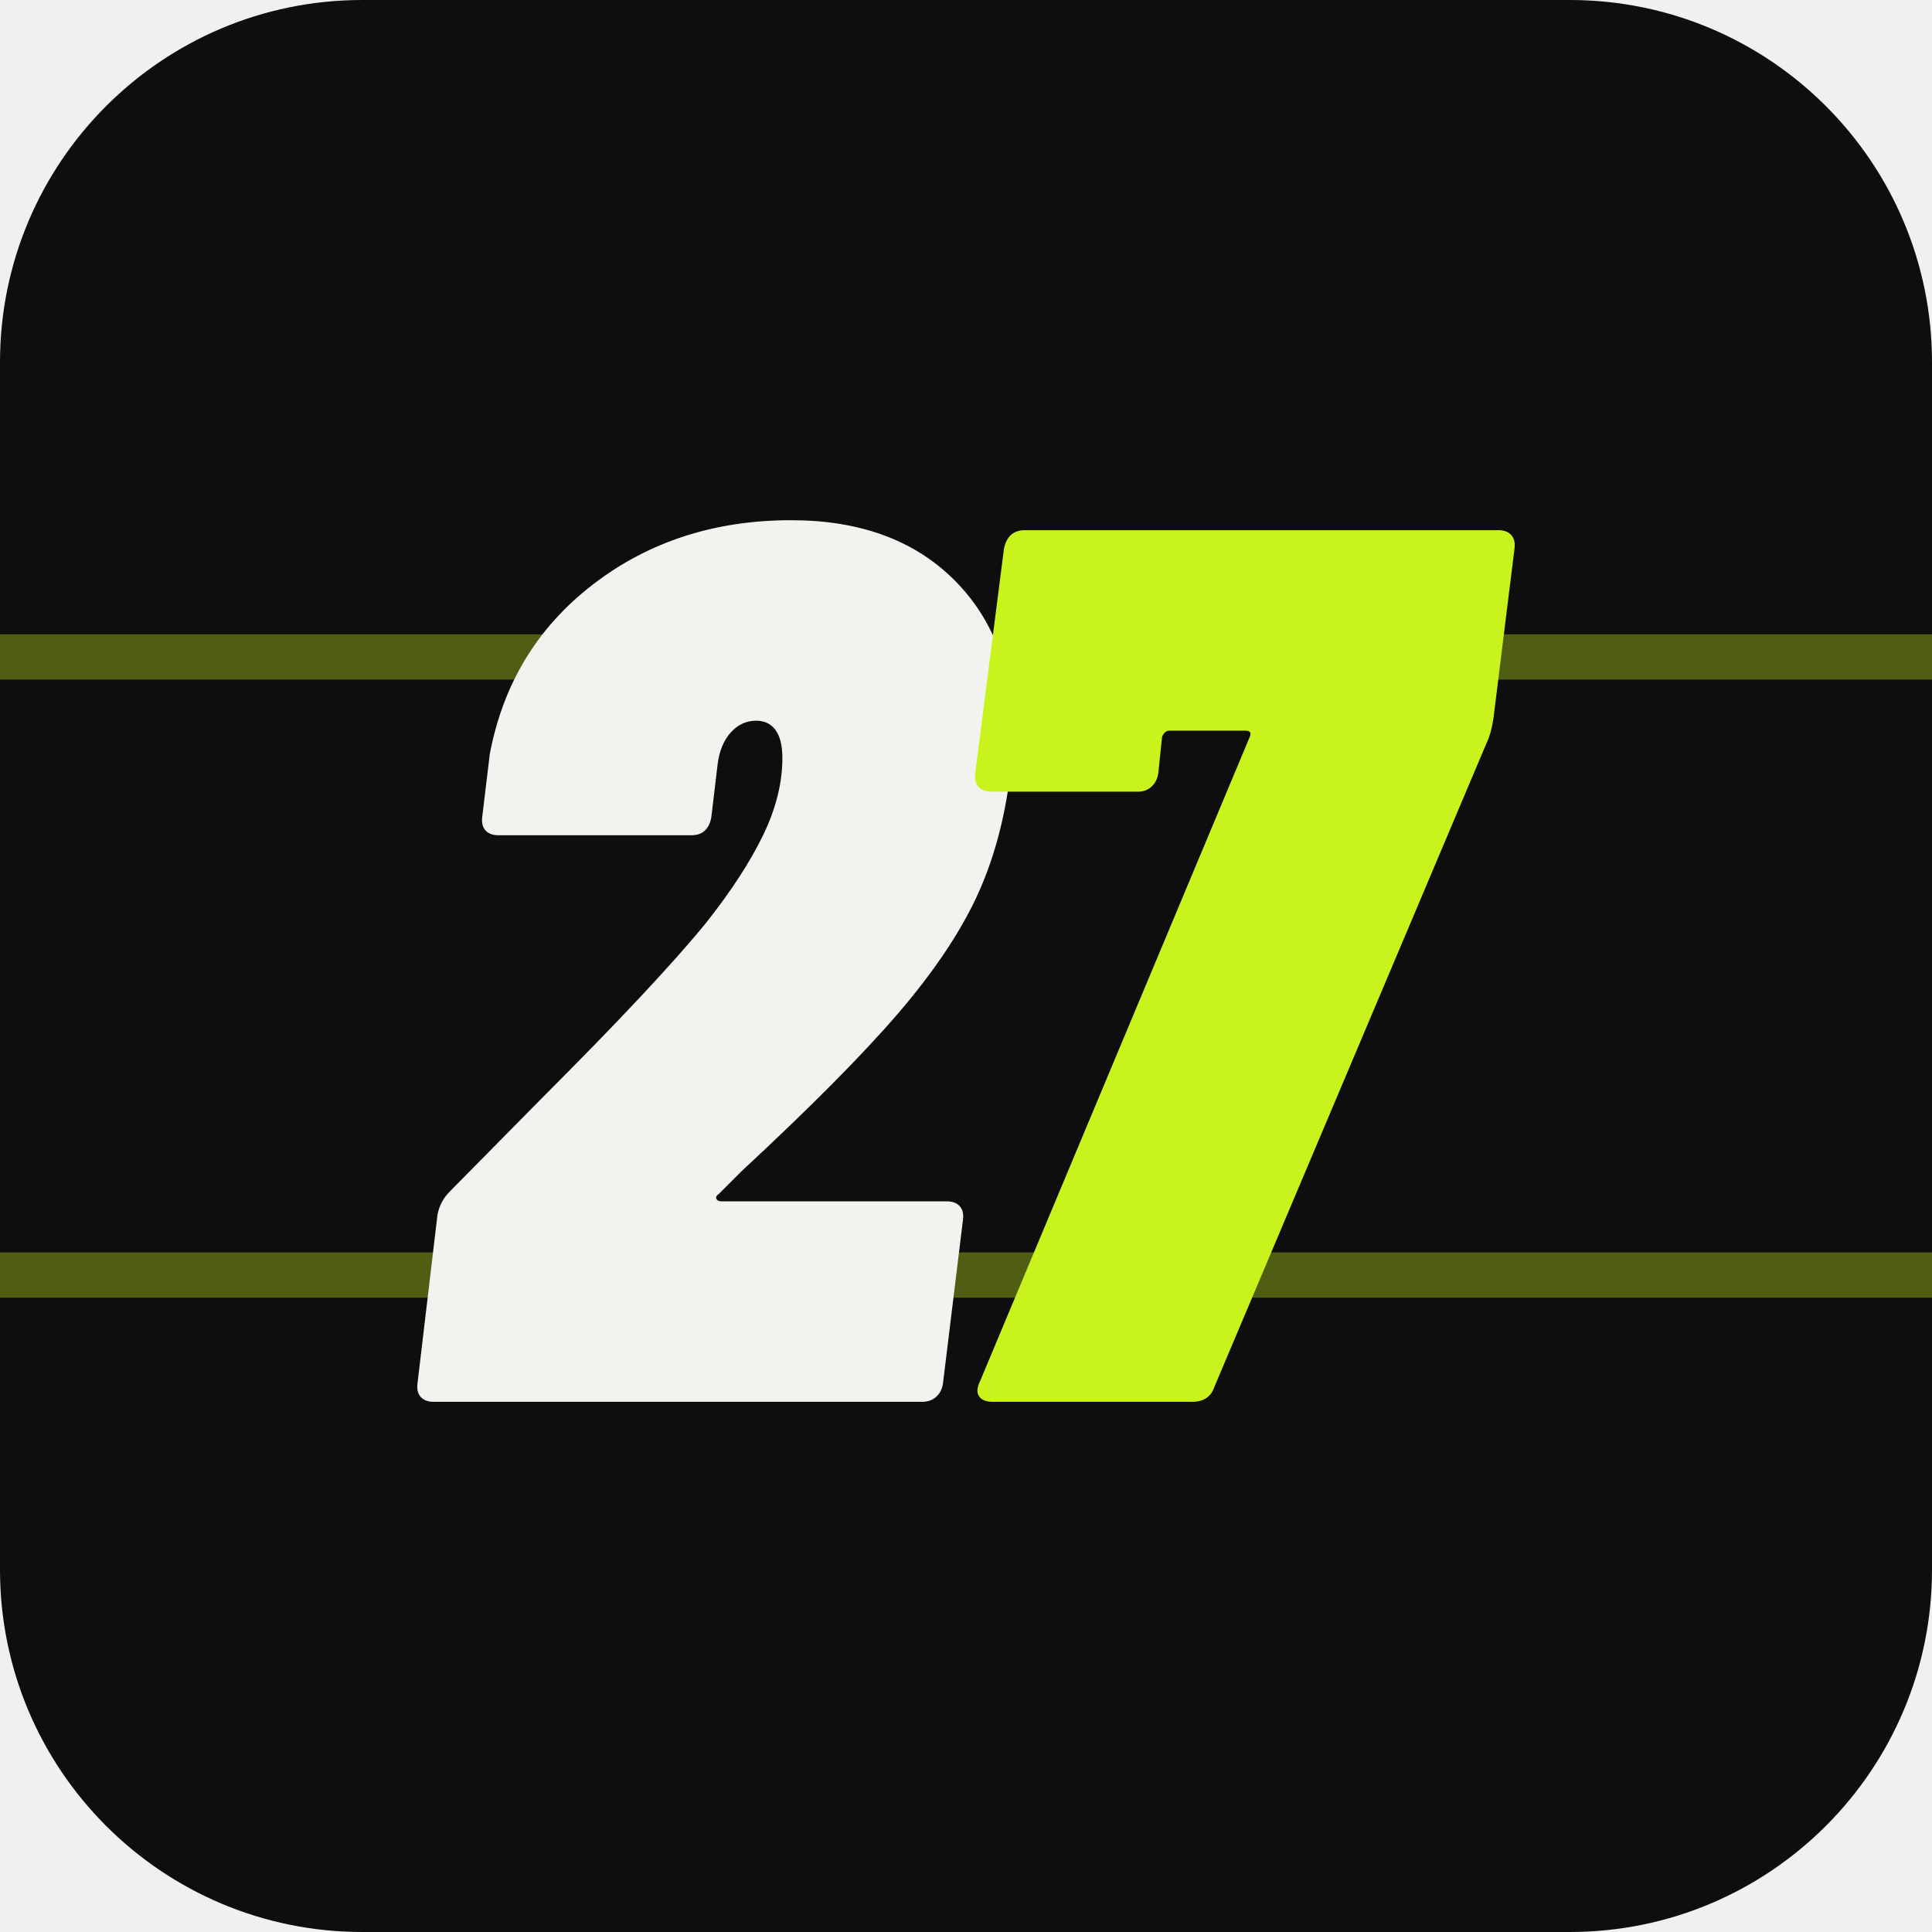
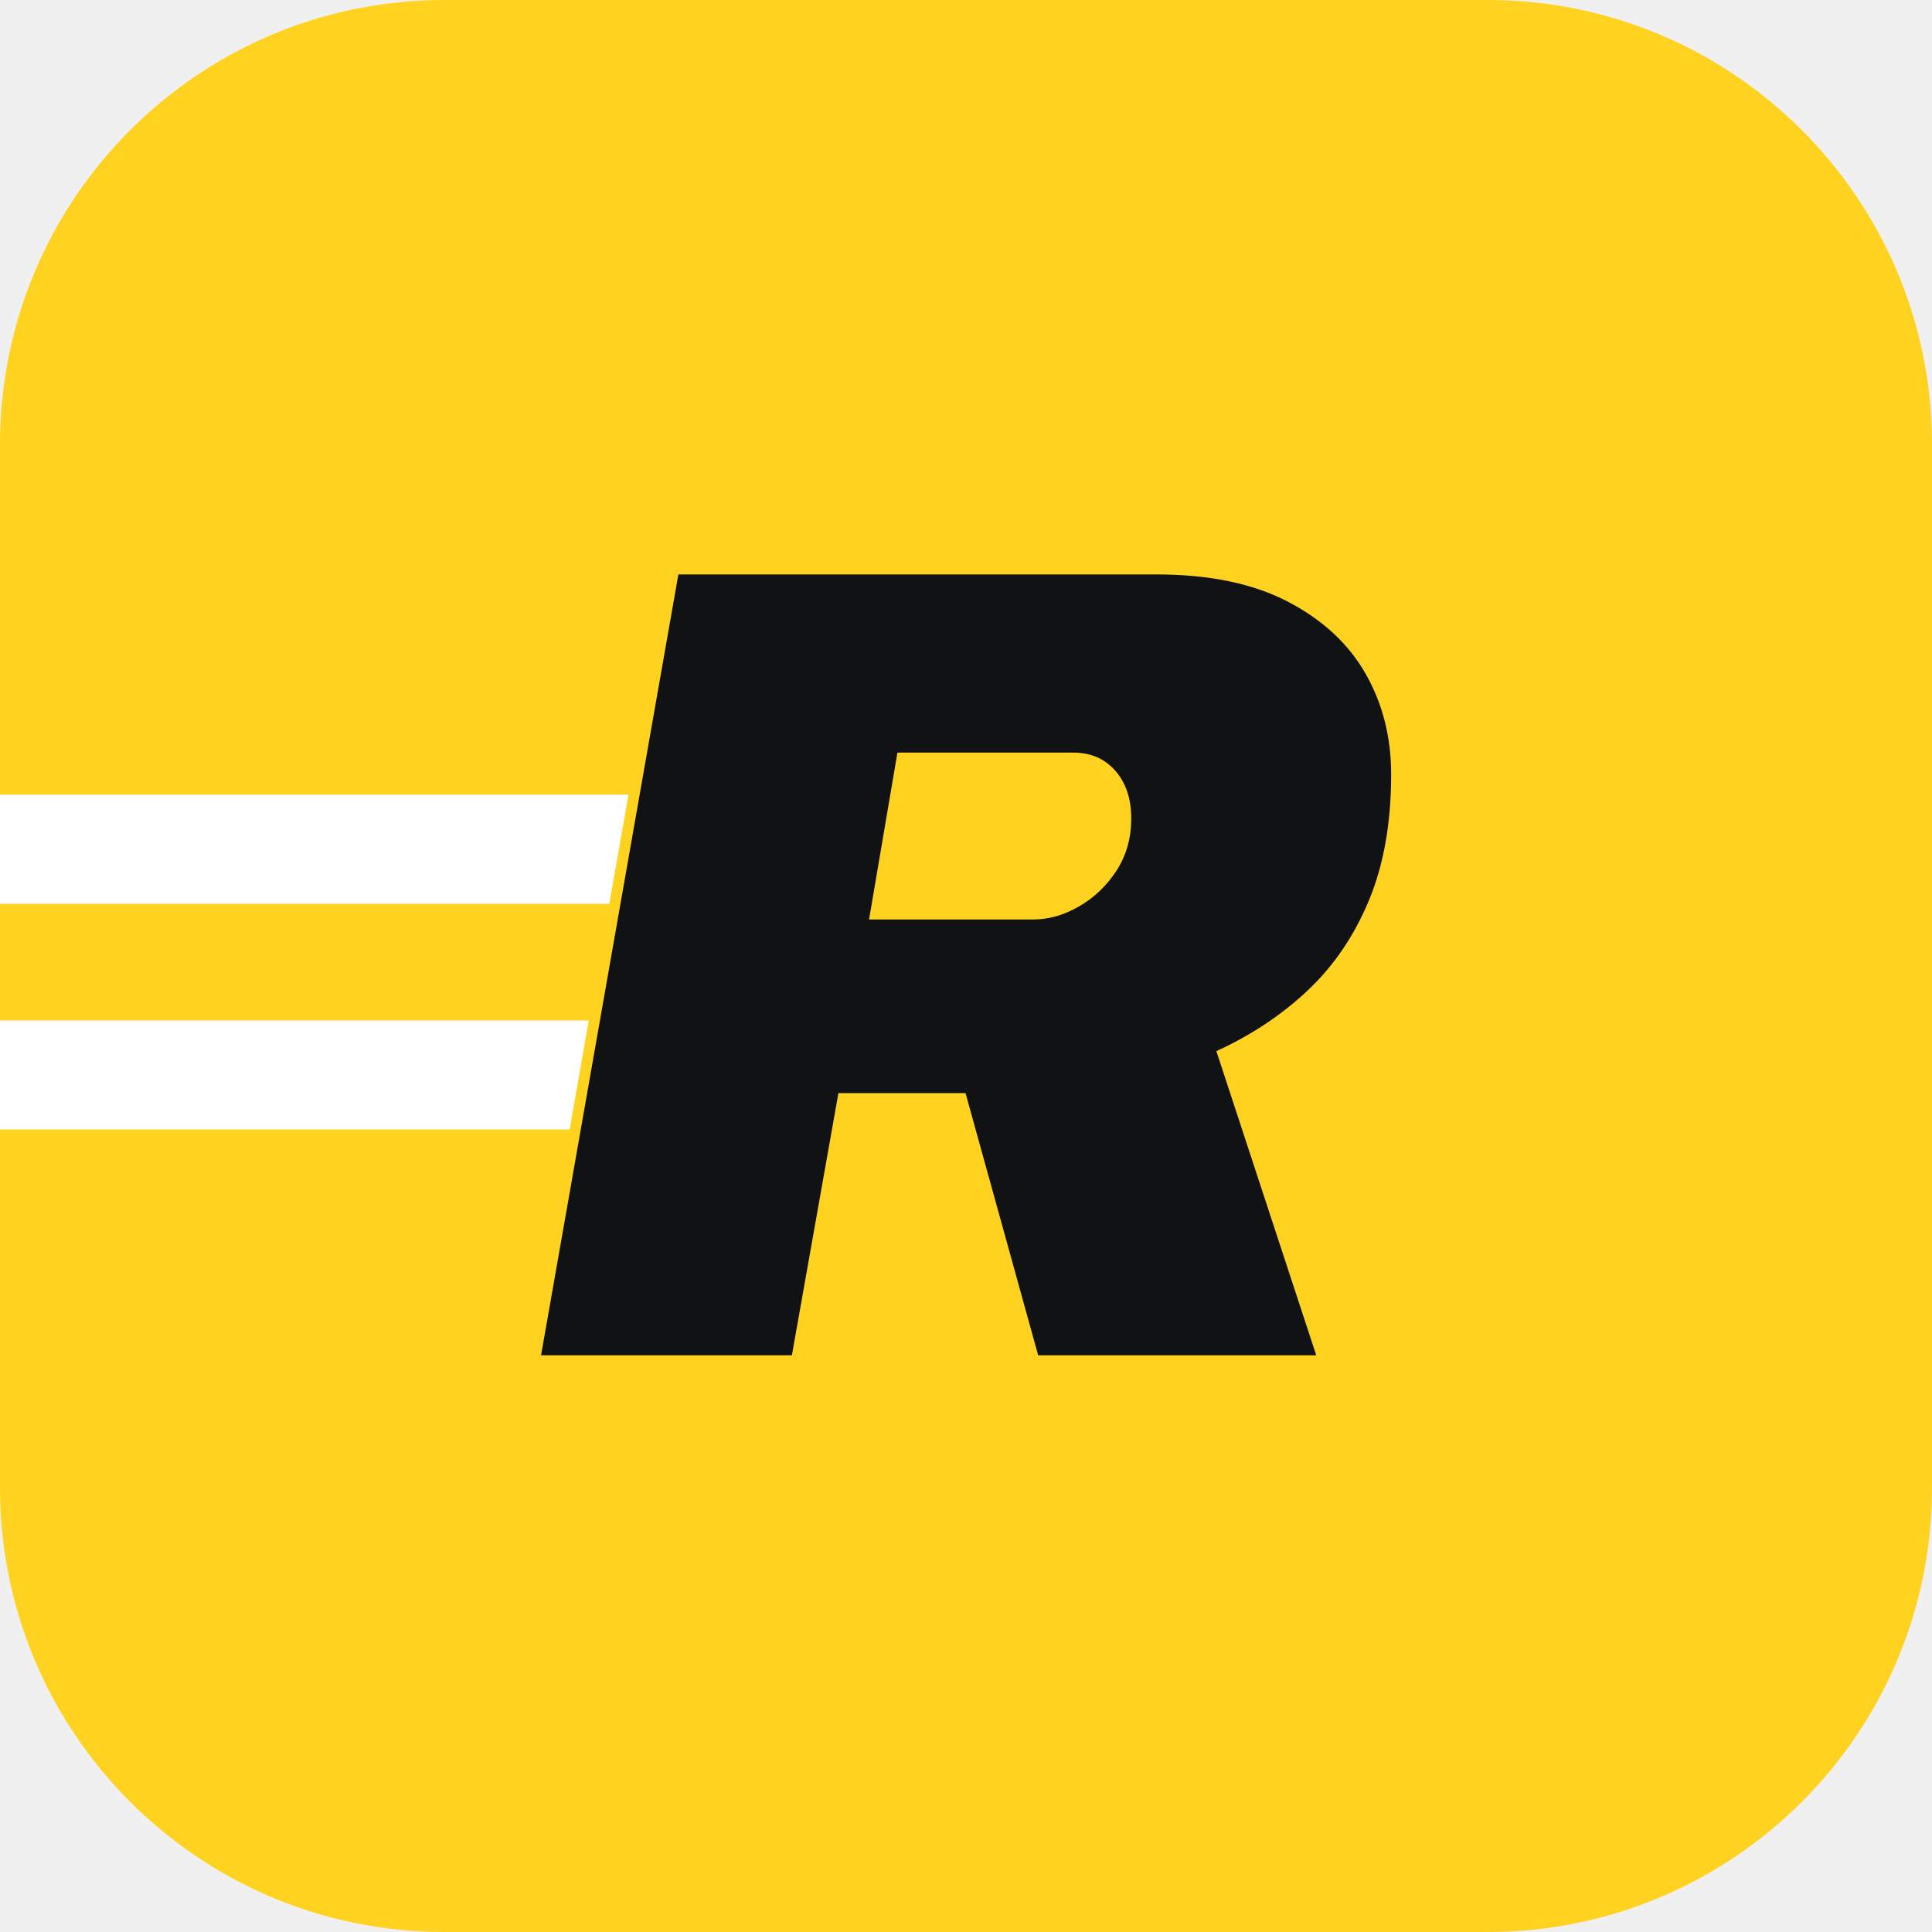
- <svg xmlns="http://www.w3.org/2000/svg" viewBox="0.0 0.0 512.0 512.0" width="512" height="512" role="img" aria-label="27 Club">
-   <rect x="0.0" y="0.0" width="512.0" height="512.0" rx="96" fill="#0E0E0E" />
-   <rect x="0" y="168.1" width="512" height="12" fill="rgba(200,243,29,.35)" />
-   <rect x="0" y="331.9" width="512" height="12" fill="rgba(200,243,29,.35)" />
-   <path fill="#F2F2EE" d="M191.168 318.37H250.898Q253.208 318.37 254.363 319.69Q255.518 321.01 255.188 323.32L249.908 366.55Q249.578 368.86 248.093 370.18Q246.608 371.5 244.298 371.5H114.938Q112.628 371.5 111.473 370.18Q110.318 368.86 110.648 366.55L115.928 322.0Q116.588 318.37 119.228 315.73L143.648 290.98Q174.338 260.29 187.208 244.45Q197.108 231.91 202.223 221.35Q207.338 210.79 207.338 200.89Q207.338 195.94 205.523 193.465Q203.708 190.99 200.408 190.99Q196.448 190.99 193.643 194.125Q190.838 197.26 190.178 202.54L188.528 216.4Q188.198 218.71 186.878 220.03Q185.558 221.35 183.248 221.35H132.098Q129.788 221.35 128.633 220.03Q127.478 218.71 127.808 216.4L129.788 199.9Q135.068 171.85 157.178 154.855Q179.288 137.86 209.648 137.86Q236.708 137.86 252.548 153.37Q268.388 168.88 268.388 194.62Q268.388 197.92 267.728 205.18Q265.418 223.66 258.653 238.015Q251.888 252.37 238.028 268.54Q223.838 285.04 196.448 310.45L190.508 316.39Q189.518 317.05 189.848 317.71Q190.178 318.37 191.168 318.37Z" />
-   <path fill="#C8F31D" d="M259.782 365.89 331.062 195.61Q332.052 193.63 330.072 193.63H309.942Q308.622 193.63 307.962 195.28L306.972 204.85Q306.642 207.16 305.157 208.48Q303.672 209.8 301.692 209.8H262.752Q260.442 209.8 259.287 208.48Q258.132 207.16 258.462 204.85L266.052 145.45Q267.042 140.5 271.662 140.5H397.062Q399.372 140.5 400.527 141.82Q401.682 143.14 401.352 145.45L395.742 190.66Q395.082 194.62 394.092 196.6L321.822 367.54Q320.502 371.5 315.882 371.5H263.082Q260.442 371.5 259.452 370.015Q258.462 368.53 259.782 365.89Z" />
+ <svg xmlns="http://www.w3.org/2000/svg" viewBox="0 0 100 100" role="img" aria-label="Ruzz">
+   <clipPath id="t">
+     <rect width="100" height="100" rx="23" />
+   </clipPath>
+   <rect width="100" height="100" rx="23" fill="#FFD21F" />
+   <g clip-path="url(#t)">
+     <polygon points="-10.80,41.13 43.71,41.13 42.51,46.78 -12.00,46.78" fill="#FFFFFF" />
+     <polygon points="-10.80,52.82 43.71,52.82 42.51,58.46 -12.00,58.46" fill="#FFFFFF" />
+   </g>
+   <path d="M4.082 0.0 21.72 -100.292H83.09Q93.294 -100.292 100.0 -96.793Q106.706 -93.294 109.985 -87.536Q113.265 -81.778 113.265 -74.636Q113.265 -65.306 110.423 -58.455Q107.58 -51.603 102.551 -46.866Q97.522 -42.128 90.816 -39.067L103.644 0.0H67.93L58.601 -33.673H42.274L36.297 0.0ZM46.21 -55.977H67.347Q70.262 -55.977 73.178 -57.653Q76.093 -59.329 77.988 -62.245Q79.883 -65.16 79.883 -68.95Q79.883 -72.741 77.843 -75.073Q75.802 -77.405 72.449 -77.405H49.854Z" fill="#111214" stroke="#FFD21F" stroke-width="2.82" stroke-linejoin="round" paint-order="stroke" transform="translate(26.36 70.15) scale(0.403)" />
</svg>
